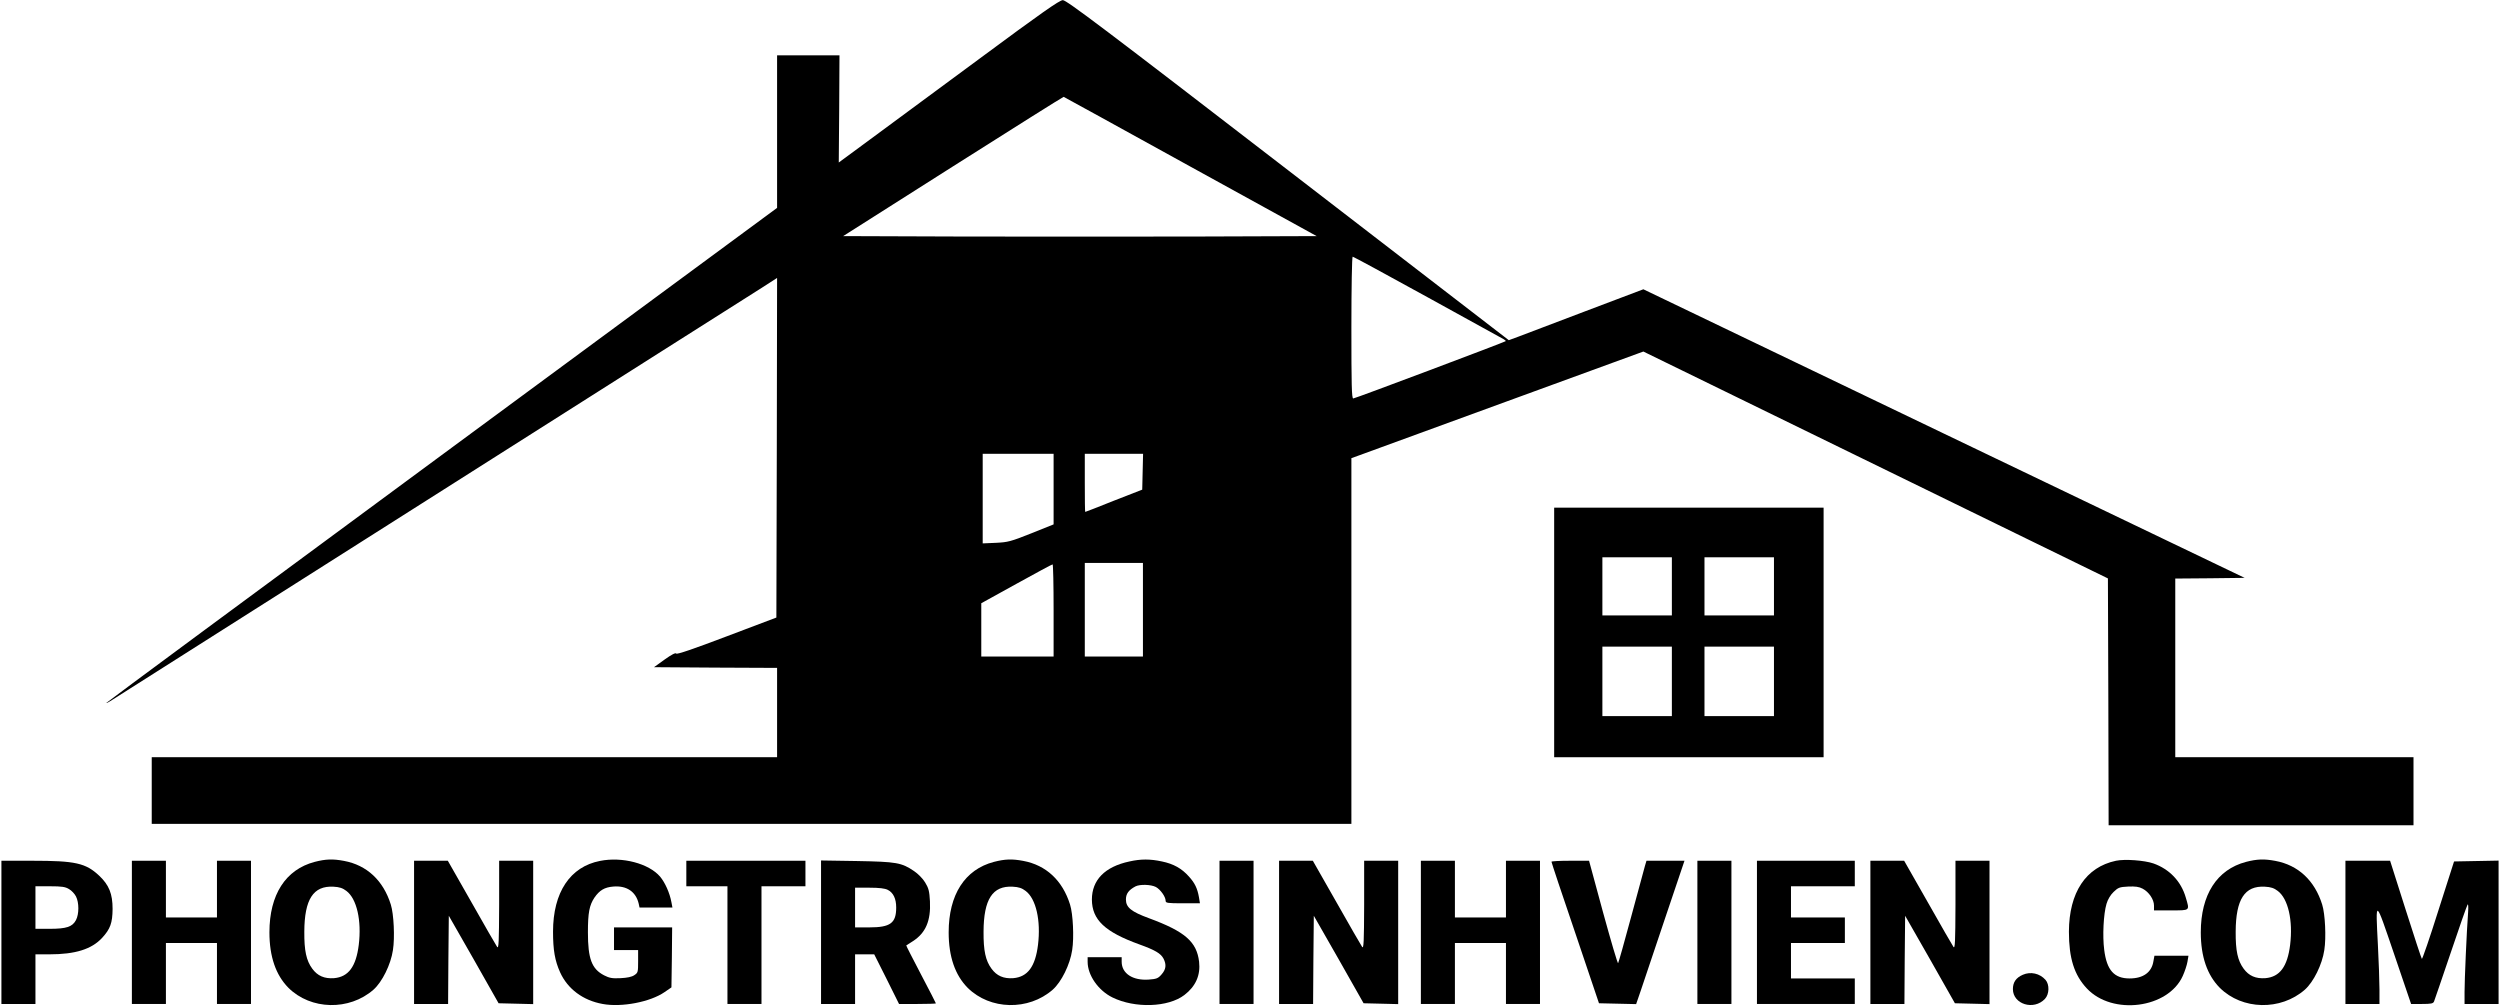
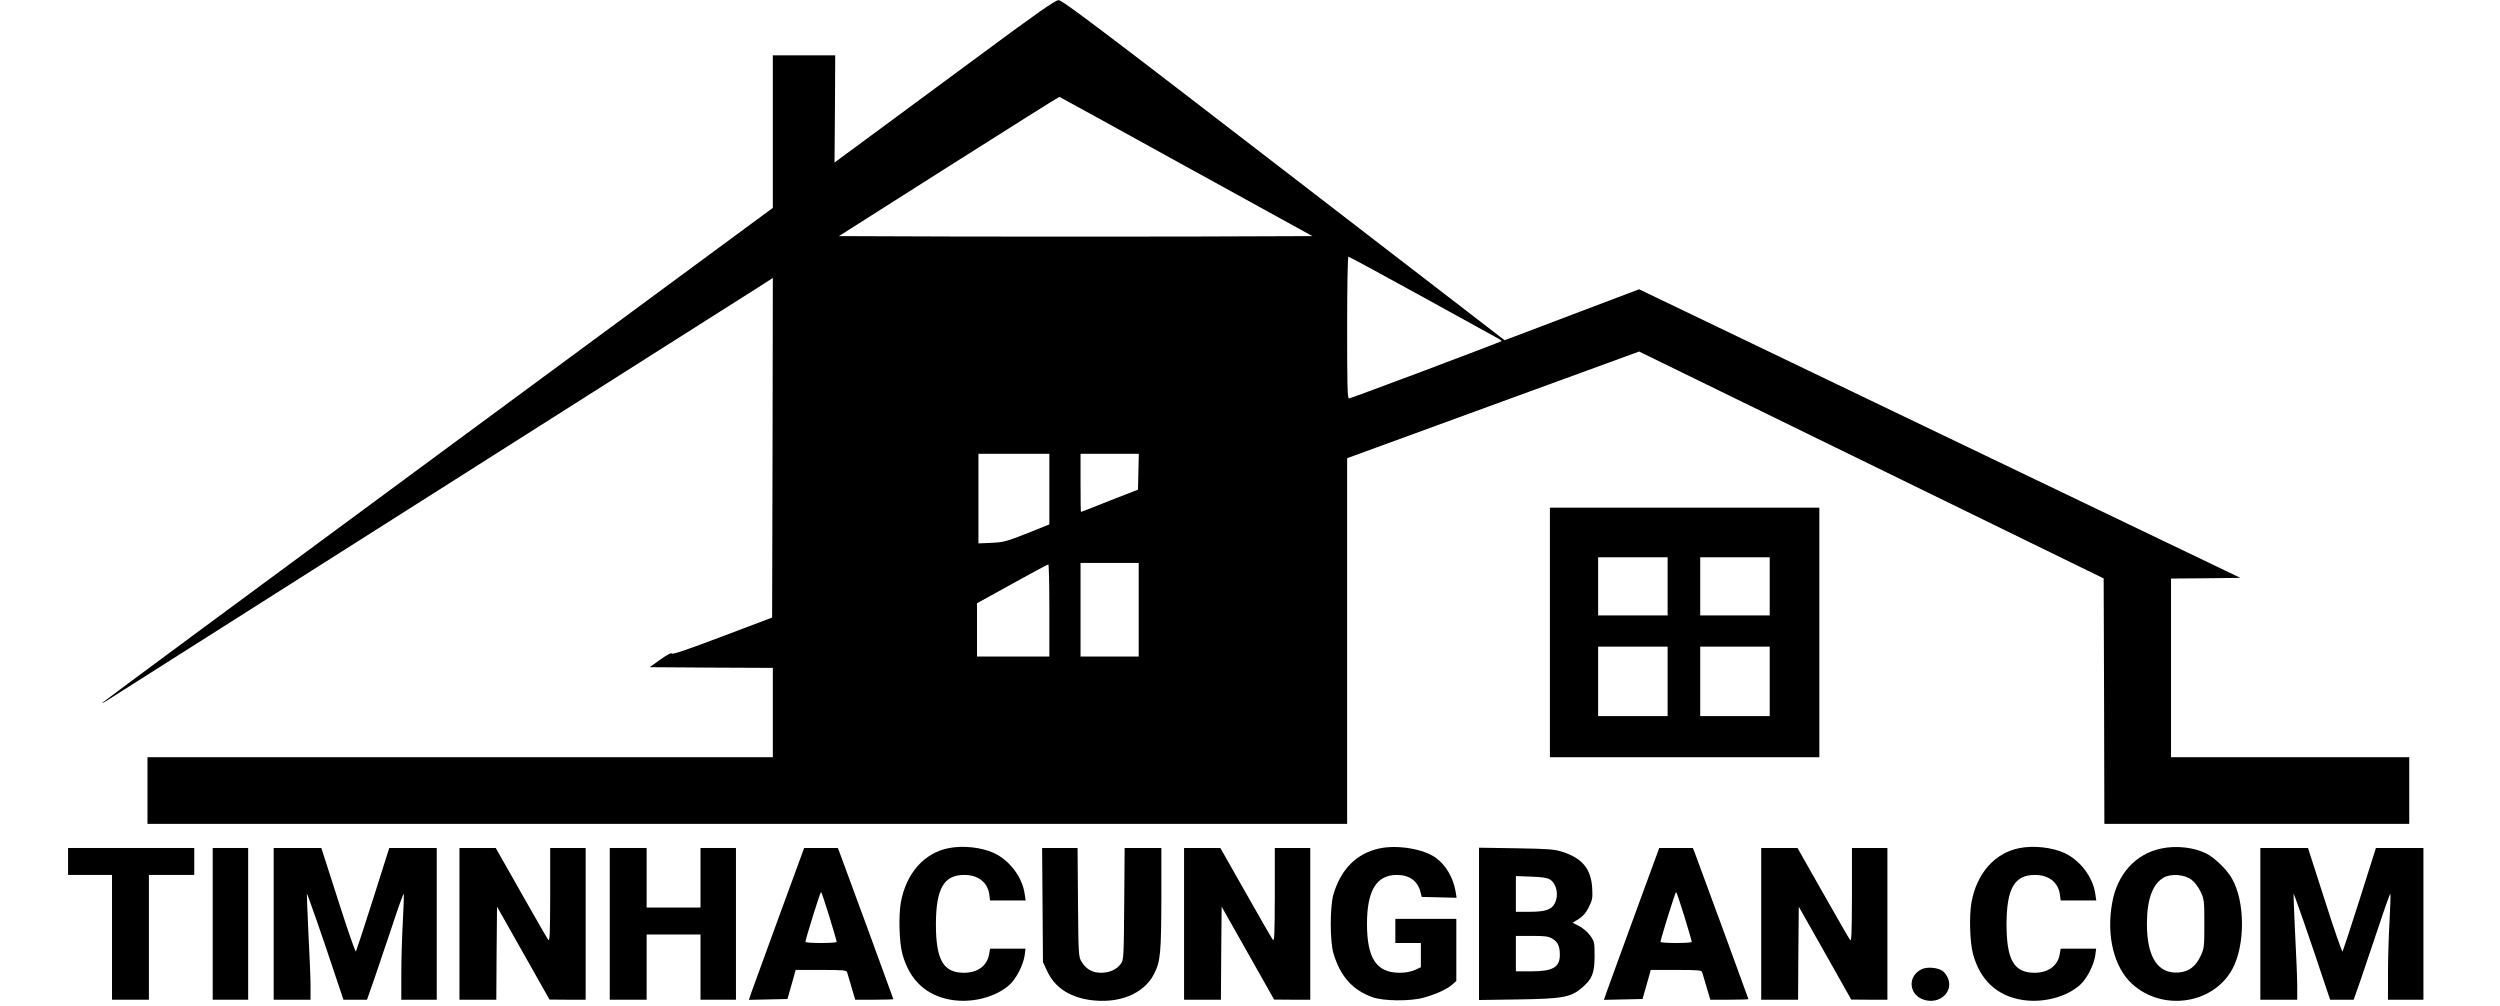
<svg xmlns="http://www.w3.org/2000/svg" version="1.0" width="1763pt" height="709pt" viewBox="0 0 1763 709" preserveAspectRatio="xMidYMid meet">
  <g transform="translate(0,709) scale(0.1,-0.1)" fill="#000000" stroke="none">
-     <path d="M6910 6678 c-305 -225 -654 -483 -775 -572 l-220 -162 3 378 2 378 -220 0 -220 0 0 -538 0 -538 -2365 -1743 c-1301 -959 -2365 -1745 -2365 -1748 0 -3 12 3 28 13 15 10 1030 654 2257 1432 1227 778 2278 1446 2338 1483 l107 69 -2 -1198 -3 -1197 -349 -132 c-239 -91 -352 -129 -357 -122 -4 8 -33 -7 -82 -42 l-75 -54 434 -3 434 -2 0 -315 0 -315 -2205 0 -2205 0 0 -235 0 -235 4230 0 4230 0 0 1289 0 1290 58 21 c31 12 494 181 1029 376 l972 355 1638 -800 1638 -800 3 -870 2 -871 1075 0 1075 0 0 240 0 240 -840 0 -840 0 0 630 0 630 244 2 245 3 -2120 1017 -2120 1018 -407 -154 c-224 -85 -437 -166 -474 -180 l-68 -25 -1557 1199 c-1294 997 -1563 1200 -1588 1199 -23 0 -153 -91 -585 -411z m1485 -763 l890 -490 -839 -3 c-460 -1 -1212 -1 -1669 0 l-831 3 775 492 c426 270 777 491 780 490 3 -1 405 -222 894 -492z m1670 -920 c284 -157 526 -290 537 -296 11 -6 18 -12 16 -15 -8 -7 -1062 -404 -1075 -404 -11 0 -13 95 -13 500 0 278 4 500 9 500 5 0 241 -128 526 -285z m-2635 -1354 l0 -249 -157 -63 c-146 -58 -165 -63 -250 -67 l-93 -4 0 316 0 316 250 0 250 0 0 -249z m628 123 l-3 -127 -200 -78 c-109 -44 -200 -79 -202 -79 -2 0 -3 92 -3 205 l0 205 205 0 206 0 -3 -126z m2 -974 l0 -330 -205 0 -205 0 0 330 0 330 205 0 205 0 0 -330z m-630 -5 l0 -325 -255 0 -255 0 0 188 0 188 248 137 c136 75 250 137 255 137 4 0 7 -146 7 -325z" />
-     <path d="M10960 2630 l0 -880 950 0 950 0 0 880 0 880 -950 0 -950 0 0 -880z m830 325 l0 -205 -245 0 -245 0 0 205 0 205 245 0 245 0 0 -205z m720 0 l0 -205 -245 0 -245 0 0 205 0 205 245 0 245 0 0 -205z m-720 -670 l0 -245 -245 0 -245 0 0 245 0 245 245 0 245 0 0 -245z m720 0 l0 -245 -245 0 -245 0 0 245 0 245 245 0 245 0 0 -245z" />
-     <path d="M2219 1012 c-205 -54 -319 -231 -319 -497 0 -171 45 -301 134 -391 158 -157 429 -163 600 -13 61 54 122 177 137 279 14 88 6 255 -15 321 -53 170 -169 278 -330 308 -80 15 -129 13 -207 -7z m224 -205 c73 -55 108 -208 87 -380 -19 -154 -73 -226 -174 -235 -68 -5 -117 16 -154 67 -42 57 -57 127 -56 261 1 228 63 325 206 317 42 -2 65 -10 91 -30z" />
-     <path d="M4232 1019 c-212 -41 -332 -222 -332 -499 0 -130 13 -205 50 -287 53 -117 161 -198 300 -223 134 -25 336 14 437 84 l48 33 3 211 2 212 -205 0 -205 0 0 -80 0 -80 85 0 85 0 0 -80 c0 -75 -1 -80 -27 -97 -17 -12 -51 -19 -97 -21 -59 -3 -79 1 -116 20 -87 45 -114 116 -114 303 0 138 10 191 46 245 36 52 71 73 133 78 94 8 159 -36 179 -120 l6 -28 116 0 116 0 -7 37 c-12 66 -45 139 -80 181 -80 93 -267 142 -423 111z" />
-     <path d="M7009 1012 c-205 -54 -319 -231 -319 -497 0 -171 45 -301 134 -391 158 -157 429 -163 600 -13 61 54 122 177 137 279 14 88 6 255 -15 321 -53 170 -169 278 -330 308 -80 15 -129 13 -207 -7z m224 -205 c73 -55 108 -208 87 -380 -19 -154 -73 -226 -174 -235 -68 -5 -117 16 -154 67 -42 57 -57 127 -56 261 1 228 63 325 206 317 42 -2 65 -10 91 -30z" />
-     <path d="M7965 1015 c-174 -37 -265 -131 -265 -269 1 -142 91 -228 335 -316 111 -40 151 -64 170 -100 22 -43 18 -76 -14 -112 -24 -28 -36 -32 -90 -36 -113 -8 -191 43 -191 126 l0 32 -120 0 -120 0 0 -33 c0 -94 75 -202 175 -251 159 -78 393 -70 507 17 80 61 115 140 104 235 -17 141 -99 213 -354 307 -125 46 -162 76 -162 132 0 41 20 67 67 92 31 16 109 14 144 -4 32 -17 69 -69 69 -97 0 -16 12 -18 121 -18 l121 0 -7 43 c-11 62 -29 100 -71 146 -51 57 -108 89 -190 106 -83 18 -149 18 -229 0z" />
-     <path d="M14922 1020 c-213 -45 -331 -224 -332 -500 0 -187 37 -305 126 -400 180 -193 574 -142 677 88 14 31 29 76 33 100 l7 42 -120 0 -120 0 -7 -38 c-12 -79 -72 -122 -168 -122 -109 0 -161 58 -179 201 -13 99 -5 254 16 325 9 31 28 63 50 84 32 31 42 35 103 38 50 2 76 -1 102 -15 44 -23 80 -76 80 -119 l0 -34 120 0 c137 0 132 -4 104 91 -33 114 -115 200 -228 240 -64 22 -202 32 -264 19z" />
-     <path d="M15839 1012 c-205 -54 -319 -231 -319 -497 0 -171 45 -301 134 -391 158 -157 429 -163 600 -13 61 54 122 177 137 279 14 88 6 255 -15 321 -53 170 -169 278 -330 308 -80 15 -129 13 -207 -7z m224 -205 c73 -55 108 -208 87 -380 -19 -154 -73 -226 -174 -235 -68 -5 -117 16 -154 67 -42 57 -57 127 -56 261 1 228 63 325 206 317 42 -2 65 -10 91 -30z" />
-     <path d="M10 515 l0 -505 120 0 120 0 0 175 0 175 98 0 c183 0 298 36 372 116 58 63 73 105 74 204 0 107 -25 169 -95 235 -95 89 -168 105 -471 105 l-218 0 0 -505z m477 305 c18 -10 40 -34 49 -52 22 -43 22 -124 0 -166 -25 -48 -67 -62 -186 -62 l-100 0 0 150 0 150 103 0 c84 0 108 -4 134 -20z" />
-     <path d="M930 515 l0 -505 120 0 120 0 0 215 0 215 180 0 180 0 0 -215 0 -215 120 0 120 0 0 505 0 505 -120 0 -120 0 0 -200 0 -200 -180 0 -180 0 0 200 0 200 -120 0 -120 0 0 -505z" />
-     <path d="M2920 515 l0 -505 120 0 120 0 2 311 3 311 176 -308 175 -309 122 -3 122 -3 0 506 0 505 -120 0 -120 0 0 -312 c-1 -260 -3 -310 -14 -296 -7 10 -88 150 -180 313 l-168 295 -119 0 -119 0 0 -505z" />
-     <path d="M4840 930 l0 -90 145 0 145 0 0 -415 0 -415 120 0 120 0 0 415 0 415 155 0 155 0 0 90 0 90 -420 0 -420 0 0 -90z" />
-     <path d="M5790 516 l0 -506 120 0 120 0 0 175 0 175 68 0 67 0 88 -175 87 -175 130 0 c71 0 130 2 130 4 0 3 -48 95 -106 206 -58 111 -105 202 -103 203 2 2 23 15 47 30 90 58 127 144 120 281 -4 72 -9 92 -34 133 -16 27 -51 62 -78 80 -88 60 -124 66 -403 71 l-253 4 0 -506z m470 299 c40 -20 60 -63 60 -125 0 -110 -41 -140 -190 -140 l-100 0 0 140 0 140 100 0 c71 0 110 -5 130 -15z" />
-     <path d="M8600 515 l0 -505 120 0 120 0 0 505 0 505 -120 0 -120 0 0 -505z" />
-     <path d="M9020 515 l0 -505 120 0 120 0 2 311 3 311 176 -308 175 -309 122 -3 122 -3 0 506 0 505 -120 0 -120 0 0 -312 c-1 -260 -3 -310 -14 -296 -7 10 -88 150 -180 313 l-168 295 -119 0 -119 0 0 -505z" />
-     <path d="M10020 515 l0 -505 120 0 120 0 0 215 0 215 180 0 180 0 0 -215 0 -215 120 0 120 0 0 505 0 505 -120 0 -120 0 0 -200 0 -200 -180 0 -180 0 0 200 0 200 -120 0 -120 0 0 -505z" />
-     <path d="M10941 1013 c0 -5 75 -231 168 -503 l167 -495 131 -3 131 -3 32 93 c17 51 94 279 170 506 l139 412 -134 0 -134 0 -11 -37 c-5 -21 -49 -182 -97 -358 -47 -176 -89 -323 -92 -327 -4 -4 -51 157 -106 357 l-99 365 -133 0 c-73 0 -133 -3 -132 -7z" />
-     <path d="M11970 515 l0 -505 120 0 120 0 0 505 0 505 -120 0 -120 0 0 -505z" />
-     <path d="M12390 515 l0 -505 345 0 345 0 0 90 0 90 -225 0 -225 0 0 125 0 125 190 0 190 0 0 90 0 90 -190 0 -190 0 0 110 0 110 225 0 225 0 0 90 0 90 -345 0 -345 0 0 -505z" />
-     <path d="M13190 515 l0 -505 120 0 120 0 2 311 3 311 176 -308 175 -309 122 -3 122 -3 0 506 0 505 -120 0 -120 0 0 -312 c-1 -260 -3 -310 -14 -296 -7 10 -88 150 -180 313 l-168 295 -119 0 -119 0 0 -505z" />
-     <path d="M16540 515 l0 -505 120 0 120 0 0 102 c0 57 -5 197 -11 313 -17 332 -21 334 115 -65 l119 -350 77 0 c65 0 79 3 85 18 4 9 56 163 117 342 60 179 114 332 119 340 5 9 7 -12 4 -55 -10 -132 -25 -476 -25 -561 l0 -84 120 0 120 0 0 505 0 506 -157 -3 -157 -3 -111 -347 c-60 -191 -113 -344 -116 -340 -4 4 -55 161 -115 349 l-109 343 -157 0 -158 0 0 -505z" />
-     <path d="M14265 216 c-48 -21 -70 -53 -70 -101 0 -107 147 -153 226 -69 31 33 33 101 4 134 -41 46 -105 60 -160 36z" />
+     <path d="M6880 6678 c-305 -225 -654 -483 -775 -572 l-220 -162 3 378 2 378 -220 0 -220 0 0 -538 0 -538 -2365 -1743 c-1301 -959 -2365 -1745 -2365 -1748 0 -3 12 3 28 13 15 10 1030 654 2257 1432 1227 778 2278 1446 2338 1483 l107 69 -2 -1198 -3 -1197 -349 -132 c-239 -91 -352 -129 -357 -122 -4 8 -33 -7 -82 -42 l-75 -54 434 -3 434 -2 0 -315 0 -315 -2205 0 -2205 0 0 -235 0 -235 4230 0 4230 0 0 1289 0 1290 58 21 c31 12 494 181 1029 376 l972 355 1638 -800 1638 -800 3 -865 2 -866 1075 0 1075 0 0 235 0 235 -840 0 -840 0 0 630 0 630 244 2 245 3 -2120 1017 -2120 1018 -407 -154 c-224 -85 -437 -166 -474 -180 l-68 -25 -1557 1199 c-1294 997 -1563 1200 -1588 1199 -23 0 -153 -91 -585 -411z m1485 -763 l890 -490 -839 -3 c-460 -1 -1212 -1 -1669 0 l-831 3 775 492 c426 270 777 491 780 490 3 -1 405 -222 894 -492z m1670 -920 c284 -157 526 -290 537 -296 11 -6 18 -12 16 -15 -8 -7 -1062 -404 -1075 -404 -11 0 -13 95 -13 500 0 278 4 500 9 500 5 0 241 -128 526 -285z m-2635 -1354 l0 -249 -157 -63 c-146 -58 -165 -63 -250 -67 l-93 -4 0 316 0 316 250 0 250 0 0 -249z m628 123 l-3 -127 -200 -78 c-109 -44 -200 -79 -202 -79 -2 0 -3 92 -3 205 l0 205 205 0 206 0 -3 -126z m2 -974 l0 -330 -205 0 -205 0 0 330 0 330 205 0 205 0 0 -330z m-630 -5 l0 -325 -255 0 -255 0 0 188 0 188 248 137 c136 75 250 137 255 137 4 0 7 -146 7 -325z" />
+     <path d="M10930 2630 l0 -880 950 0 950 0 0 880 0 880 -950 0 -950 0 0 -880z m830 325 l0 -205 -245 0 -245 0 0 205 0 205 245 0 245 0 0 -205z m720 0 l0 -205 -245 0 -245 0 0 205 0 205 245 0 245 0 0 -205z m-720 -670 l0 -245 -245 0 -245 0 0 245 0 245 245 0 245 0 0 -245z m720 0 l0 -245 -245 0 -245 0 0 245 0 245 245 0 245 0 0 -245z" />
+     <path d="M6690 1109 c-173 -34 -299 -177 -337 -381 -17 -97 -12 -282 11 -367 51 -185 170 -295 351 -323 145 -22 308 21 404 107 48 43 97 140 107 208 l6 47 -125 0 -125 0 -7 -40 c-14 -81 -81 -130 -177 -130 -146 0 -198 91 -198 344 1 250 56 346 200 346 97 0 163 -51 176 -135 l6 -45 125 0 126 0 -7 46 c-16 118 -107 238 -218 289 -88 40 -217 54 -318 34z" />
+     <path d="M9724 1106 c-159 -36 -267 -145 -320 -321 -26 -85 -26 -335 0 -420 49 -161 133 -256 274 -307 76 -28 266 -30 360 -4 85 23 160 57 200 90 l32 28 0 219 0 219 -215 0 -215 0 0 -85 0 -85 90 0 90 0 0 -85 0 -86 -42 -19 c-28 -13 -66 -20 -107 -20 -164 0 -231 101 -231 345 0 235 67 345 211 345 88 0 146 -42 166 -120 l9 -35 123 -3 123 -3 -7 43 c-16 97 -68 186 -137 237 -88 65 -277 96 -404 67z" />
+     <path d="M14240 1109 c-173 -34 -299 -177 -337 -381 -17 -97 -12 -282 11 -367 51 -185 170 -295 351 -323 145 -22 308 21 404 107 48 43 97 140 107 208 l6 47 -125 0 -125 0 -7 -40 c-14 -81 -81 -130 -177 -130 -146 0 -198 91 -198 344 1 250 56 346 200 346 97 0 163 -51 176 -135 l6 -45 125 0 126 0 -7 46 c-16 118 -107 238 -218 289 -88 40 -217 54 -318 34z" />
+     <path d="M15240 1106 c-181 -38 -310 -182 -345 -383 -42 -232 13 -455 140 -571 215 -197 573 -144 708 105 91 169 90 475 -3 637 -35 63 -120 145 -179 176 -89 45 -215 59 -321 36z m215 -220 c22 -17 48 -51 64 -85 25 -54 26 -63 26 -226 0 -163 -1 -172 -26 -226 -35 -75 -83 -111 -154 -117 -147 -12 -225 107 -225 343 0 173 41 284 120 327 53 29 146 21 195 -16z" />
+     <path d="M480 1015 l0 -95 155 0 155 0 0 -440 0 -440 130 0 130 0 0 440 0 440 160 0 160 0 0 95 0 95 -445 0 -445 0 0 -95z" />
+     <path d="M1500 575 l0 -535 125 0 125 0 0 535 0 535 -125 0 -125 0 0 -535z" />
+     <path d="M1930 575 l0 -535 130 0 130 0 0 98 c0 53 -7 221 -15 372 -7 151 -12 276 -11 278 3 3 121 -335 210 -605 l48 -143 83 0 83 0 50 142 c27 79 84 248 127 376 42 128 79 231 82 229 2 -3 0 -90 -6 -193 -6 -104 -11 -271 -11 -371 l0 -183 125 0 125 0 0 535 0 535 -168 0 -167 0 -114 -360 c-63 -198 -118 -365 -121 -370 -4 -6 -60 156 -125 360 l-119 370 -168 0 -168 0 0 -535z" />
+     <path d="M3240 575 l0 -535 130 0 130 0 2 328 3 328 185 -327 185 -328 128 -1 127 0 0 535 0 535 -125 0 -125 0 0 -332 c-1 -285 -3 -330 -14 -315 -8 10 -94 160 -192 333 l-178 314 -128 0 -128 0 0 -535z" />
+     <path d="M4300 575 l0 -535 130 0 130 0 0 230 0 230 190 0 190 0 0 -230 0 -230 125 0 125 0 0 535 0 535 -125 0 -125 0 0 -210 0 -210 -190 0 -190 0 0 210 0 210 -130 0 -130 0 0 -535z" />
+     <path d="M5650 1053 c-36 -97 -331 -904 -351 -961 l-18 -53 136 3 136 3 13 45 c7 25 20 71 29 102 l16 58 179 0 c162 0 179 -2 184 -17 3 -10 17 -57 31 -105 l26 -88 135 0 c74 0 134 2 134 4 0 4 -362 990 -381 1039 l-11 27 -118 0 -119 0 -21 -57z m198 -425 c29 -95 53 -176 52 -180 0 -5 -49 -8 -110 -8 -60 0 -110 3 -110 8 -1 14 104 352 110 352 3 0 29 -78 58 -172z" />
+     <path d="M7352 708 l3 -403 29 -62 c52 -113 151 -181 296 -204 205 -31 386 40 458 182 46 89 51 146 52 552 l0 337 -130 0 -129 0 -3 -394 c-3 -381 -4 -396 -24 -423 -29 -40 -80 -63 -140 -63 -61 0 -107 27 -138 80 -20 33 -21 53 -24 418 l-3 382 -125 0 -125 0 3 -402z" />
+     <path d="M8350 575 l0 -535 130 0 130 0 2 328 3 328 185 -327 185 -328 128 -1 127 0 0 535 0 535 -125 0 -125 0 0 -332 c-1 -285 -3 -330 -14 -315 -8 10 -94 160 -192 333 l-178 314 -128 0 -128 0 0 -535z" />
+     <path d="M10430 575 l0 -537 278 4 c316 5 370 15 450 84 70 60 87 102 87 221 0 96 -1 103 -30 144 -18 25 -50 53 -77 67 l-48 25 44 27 c31 20 51 44 71 84 25 51 27 64 23 135 -8 132 -69 208 -207 253 -59 19 -95 22 -328 26 l-263 4 0 -537z m502 312 c46 -31 62 -111 32 -168 -22 -44 -67 -59 -179 -59 l-95 0 0 126 0 126 108 -4 c81 -3 113 -8 134 -21z m16 -417 c38 -23 52 -54 52 -113 0 -89 -49 -117 -205 -117 l-105 0 0 125 0 125 113 0 c94 0 117 -3 145 -20z" />
+     <path d="M11680 1053 c-36 -97 -331 -904 -351 -961 l-18 -53 136 3 136 3 13 45 c7 25 20 71 29 102 l16 58 179 0 c162 0 179 -2 184 -17 3 -10 17 -57 31 -105 l26 -88 135 0 c74 0 134 2 134 4 0 4 -362 990 -381 1039 l-11 27 -118 0 -119 0 -21 -57z m198 -425 c29 -95 53 -176 52 -180 0 -5 -49 -8 -110 -8 -60 0 -110 3 -110 8 -1 14 104 352 110 352 3 0 29 -78 58 -172z" />
+     <path d="M12420 575 l0 -535 130 0 130 0 2 328 3 328 185 -327 185 -328 128 -1 127 0 0 535 0 535 -125 0 -125 0 0 -332 c-1 -285 -3 -330 -14 -315 -8 10 -94 160 -192 333 l-178 314 -128 0 -128 0 0 -535z" />
+     <path d="M15940 575 l0 -535 130 0 130 0 0 98 c0 53 -7 221 -15 372 -7 151 -12 276 -11 278 3 3 121 -335 210 -605 l48 -143 83 0 83 0 50 142 c27 79 84 248 127 376 42 128 79 231 82 229 2 -3 0 -90 -6 -193 -6 -104 -11 -271 -11 -371 l0 -183 125 0 125 0 0 535 0 535 -168 0 -167 0 -114 -360 c-63 -198 -118 -365 -121 -370 -4 -6 -60 156 -125 360 l-119 370 -168 0 -168 0 0 -535z" />
+     <path d="M13554 256 c-105 -47 -95 -184 16 -217 109 -33 207 57 167 153 -9 20 -26 44 -39 52 -35 23 -107 29 -144 12z" />
  </g>
</svg>
